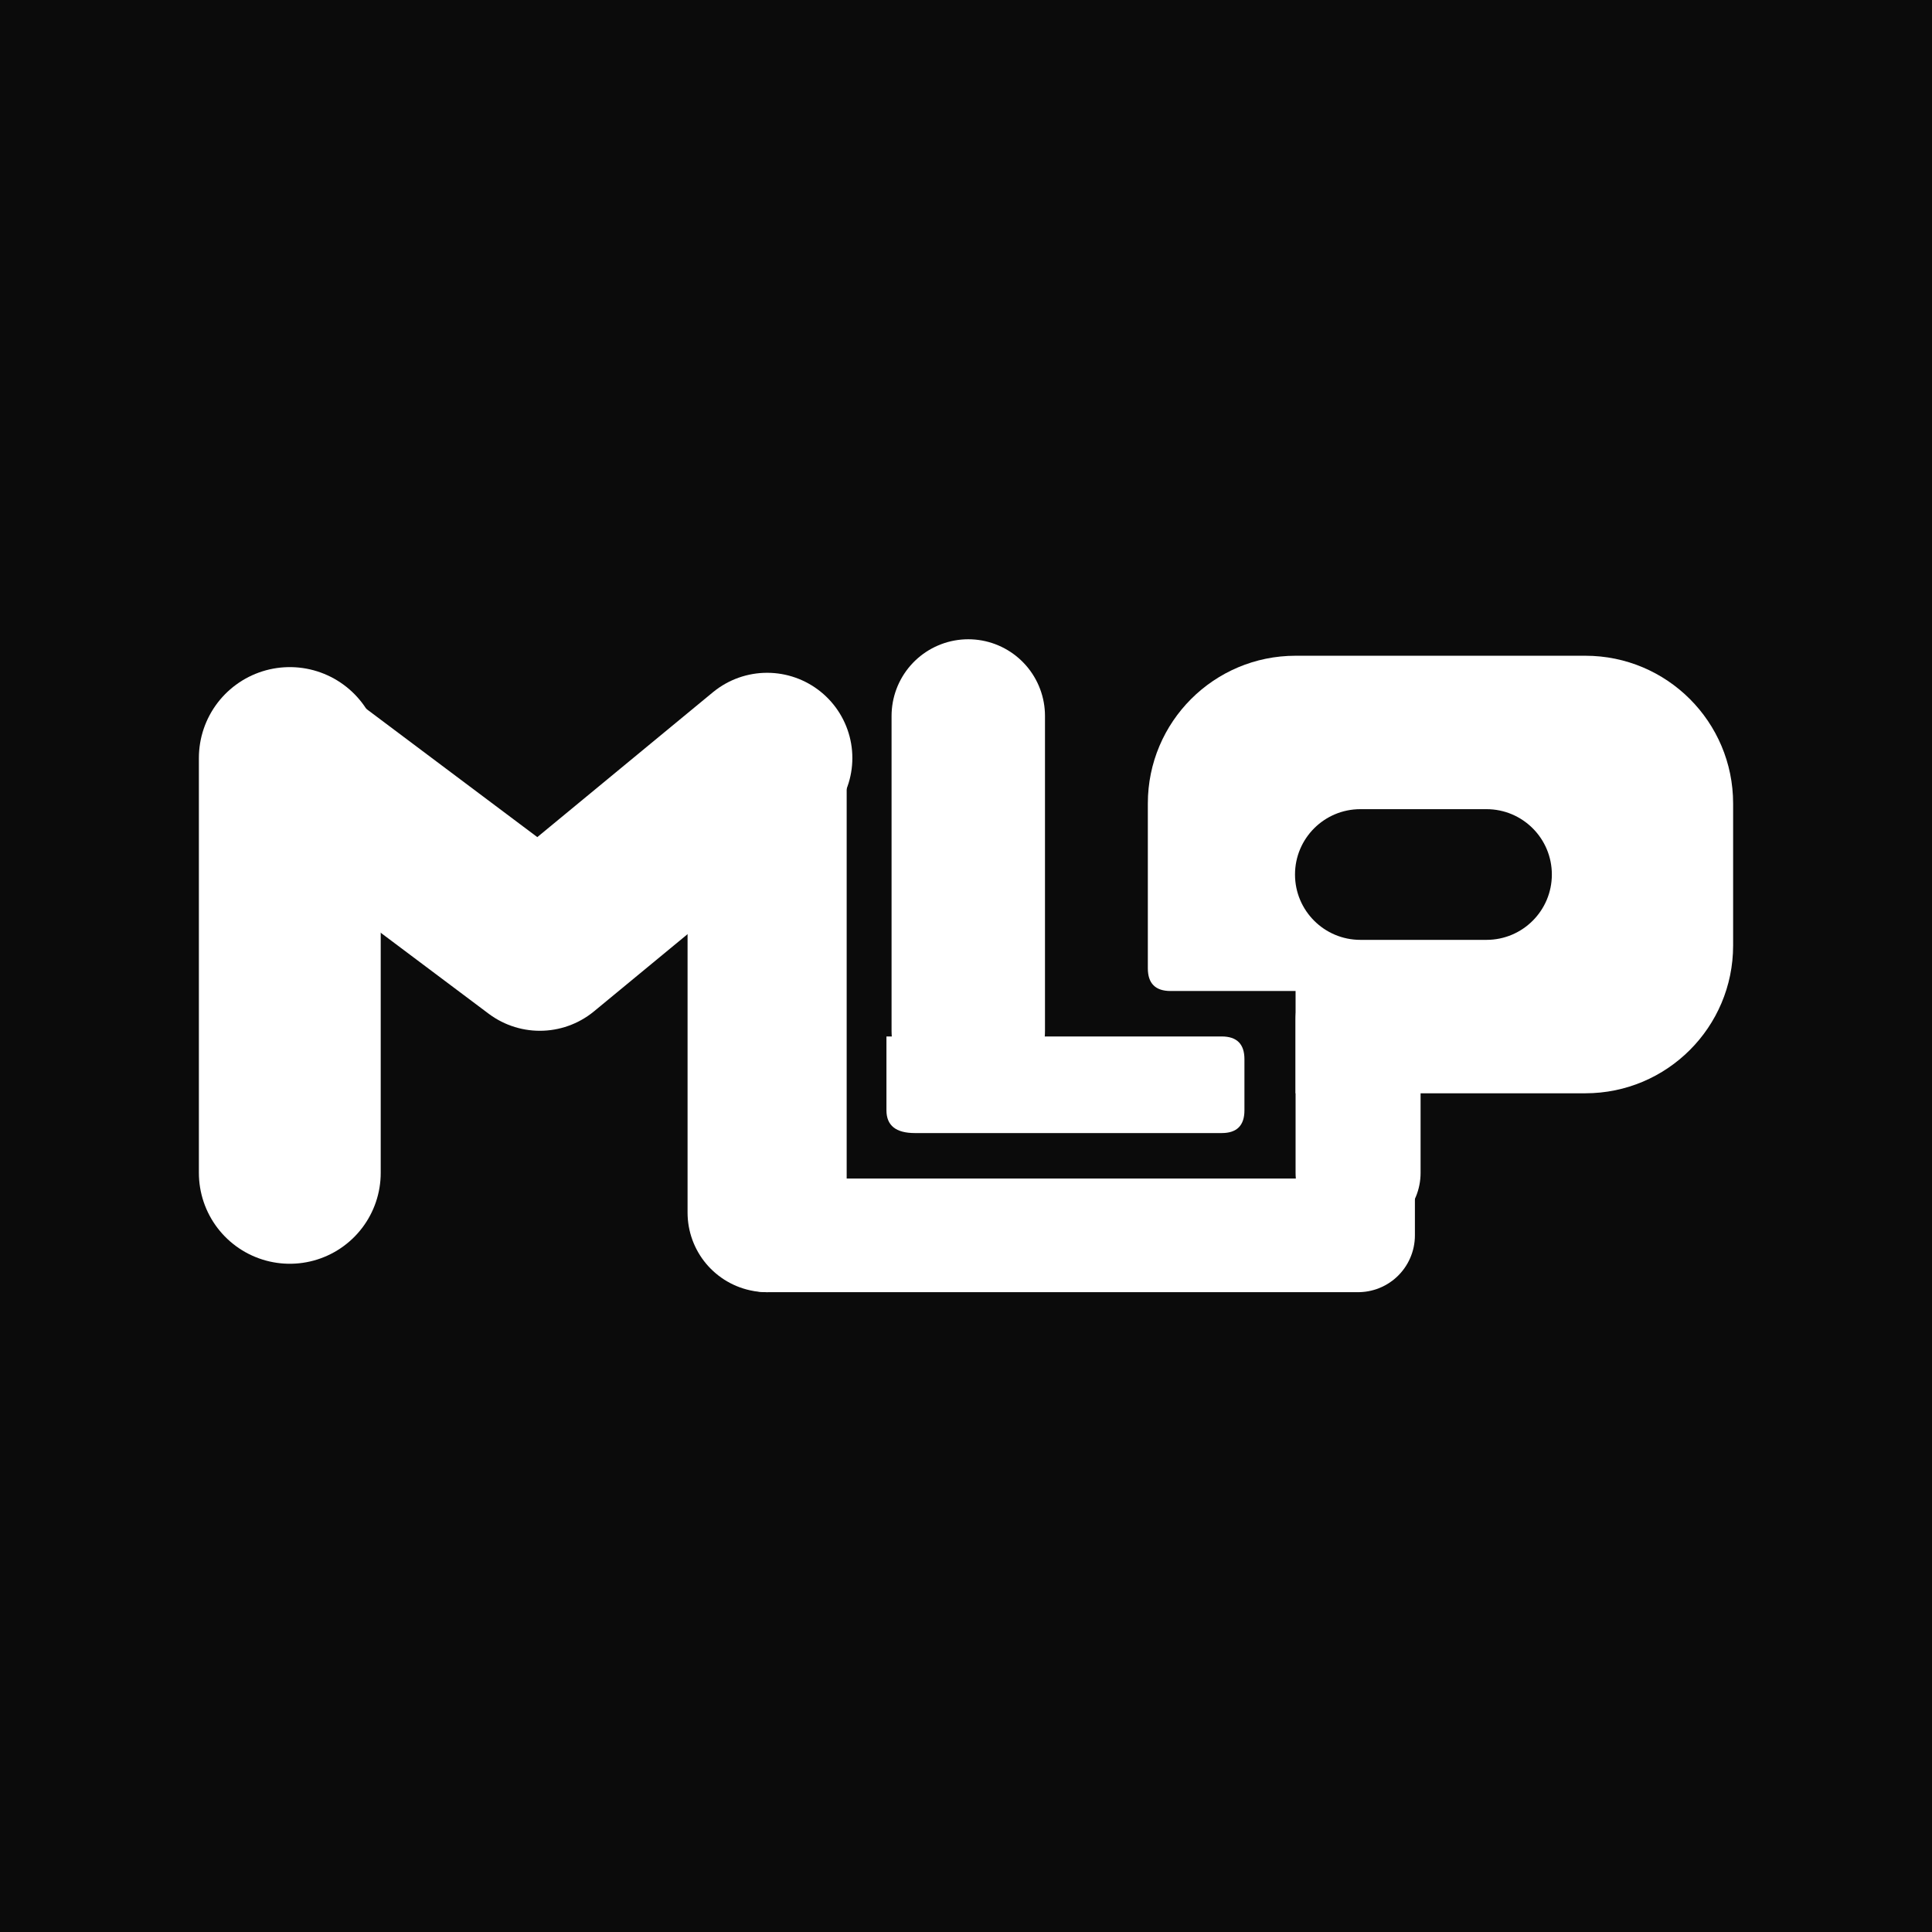
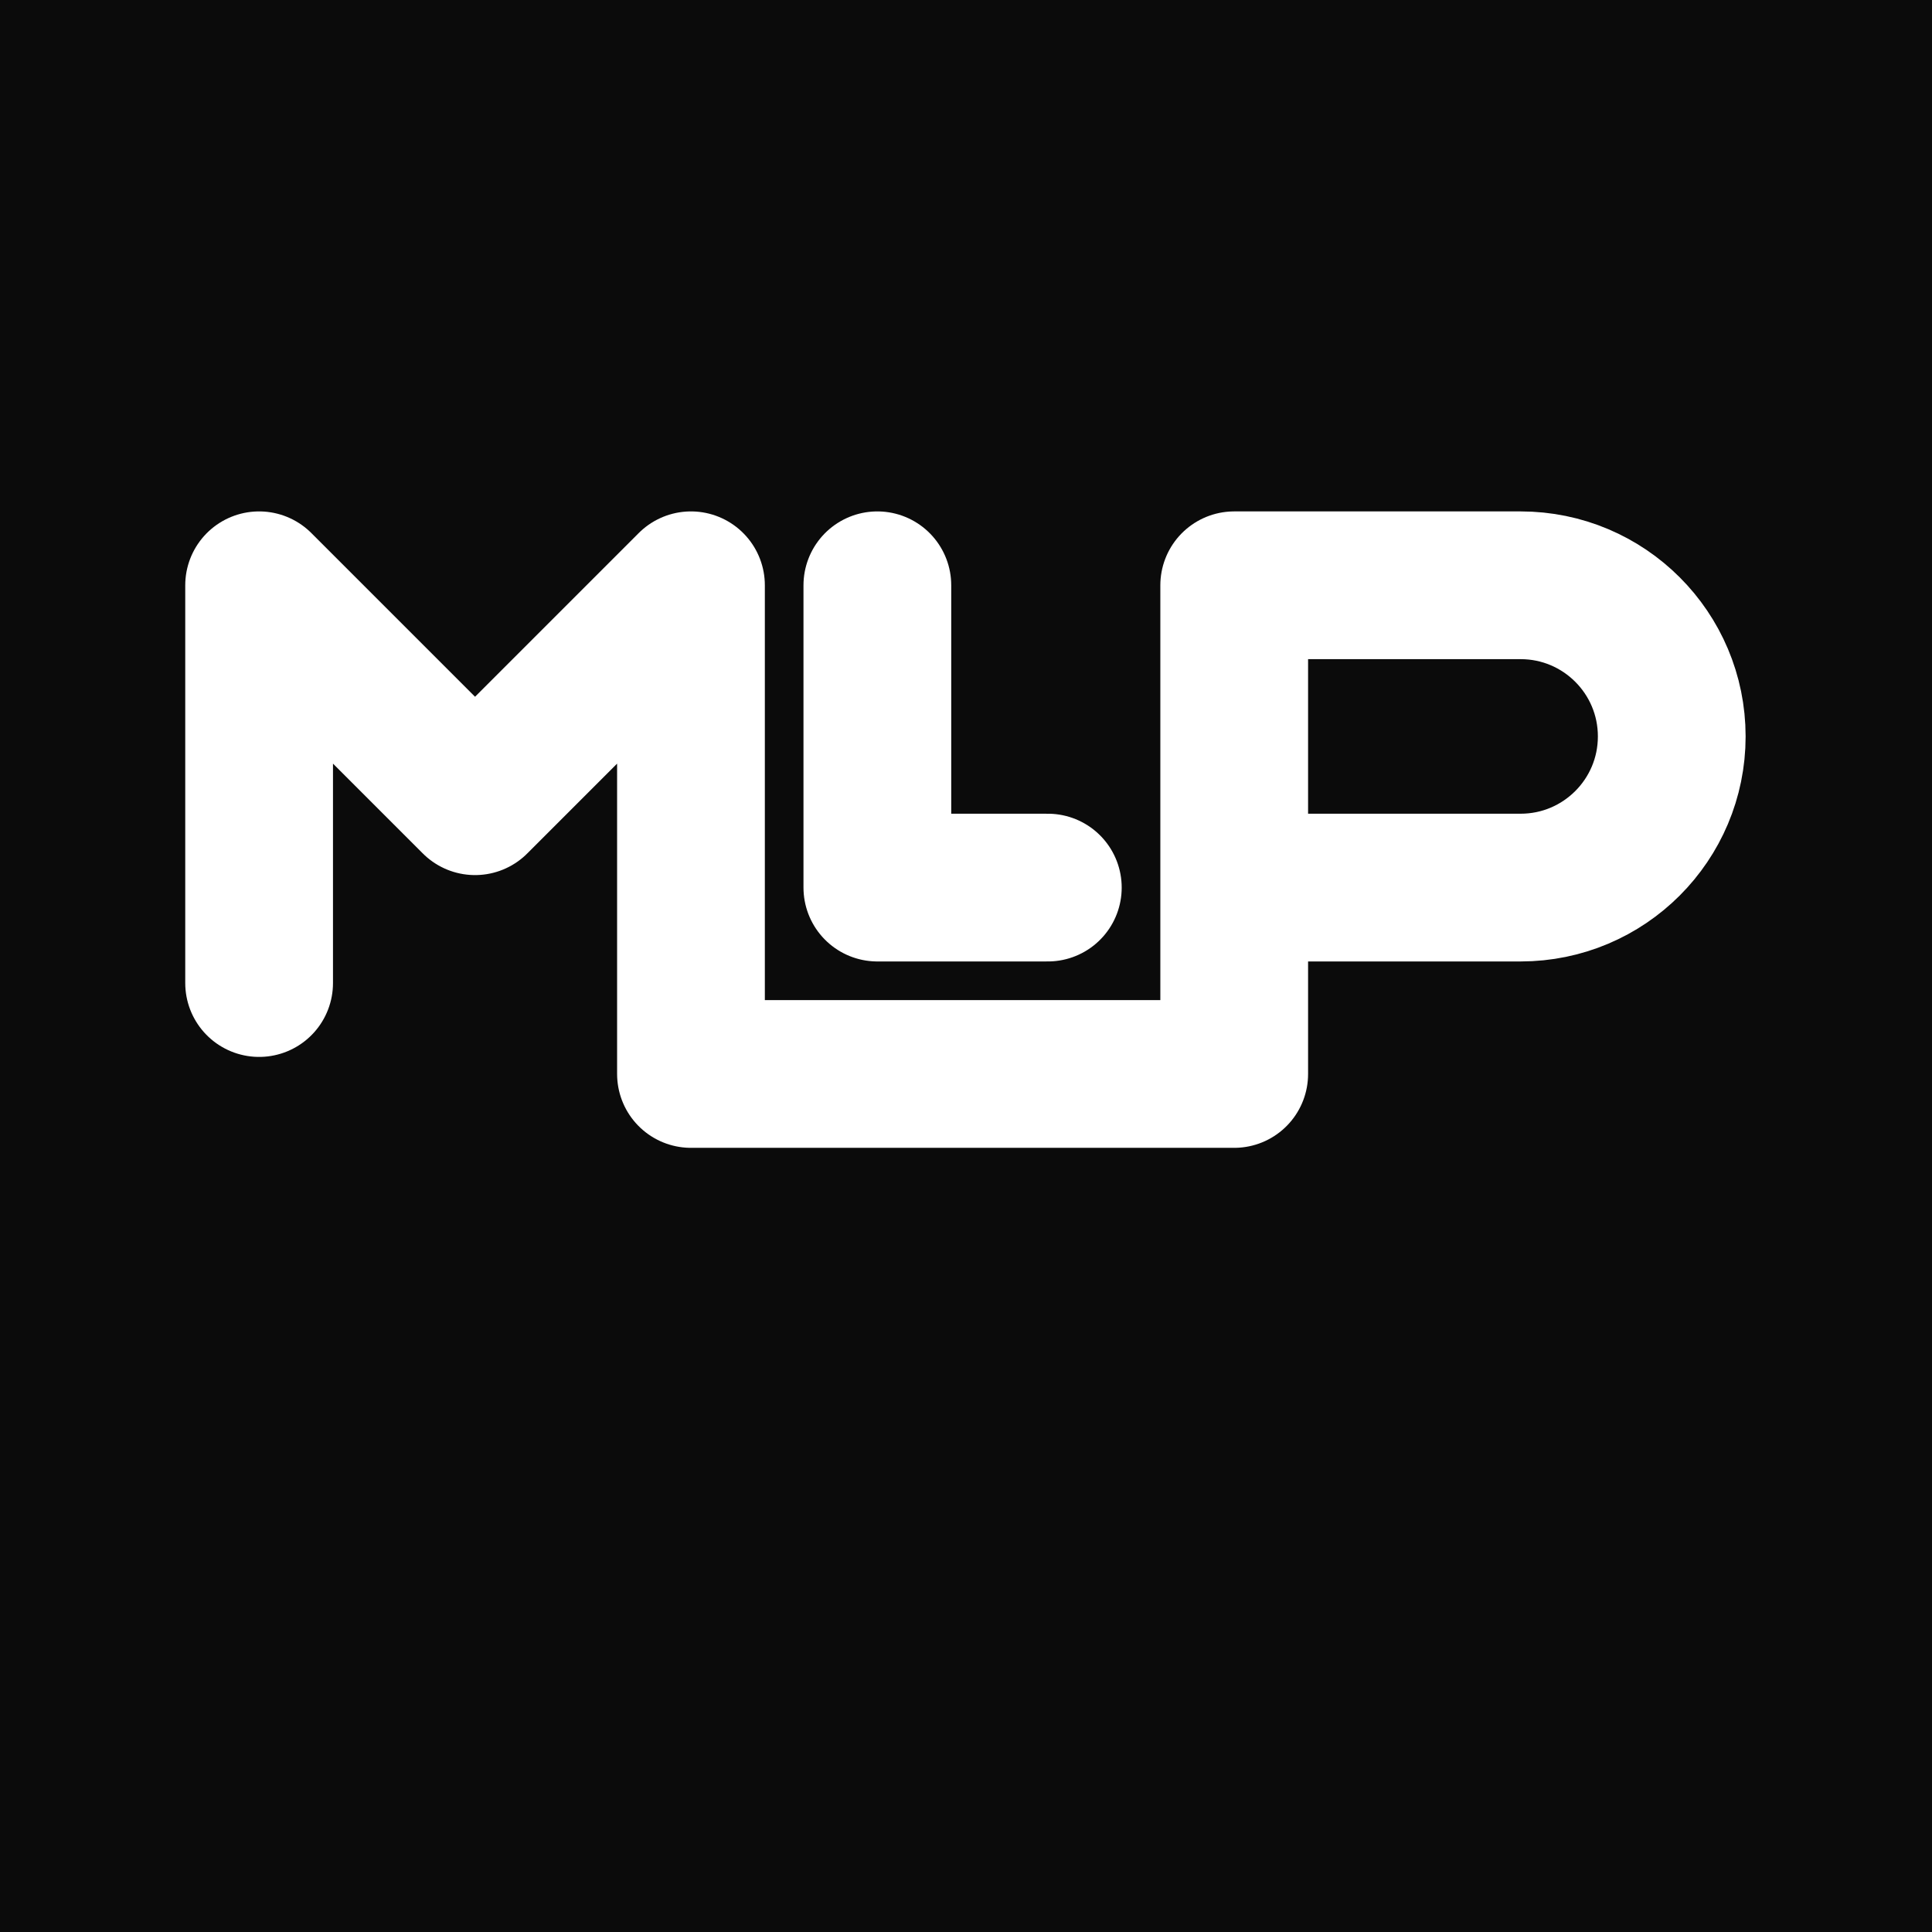
- <svg xmlns="http://www.w3.org/2000/svg" viewBox="-140 -562 1700 1700">
-   <rect x="-140" y="-562" width="1700" height="1700" fill="#0b0b0b" />
-   <g fill="none" stroke="#fff" stroke-linecap="round" stroke-linejoin="round">
-     <path stroke-width="150" d="M115,105 L335,270 L535,105" />
-     <path stroke-width="160" d="M115,105 V470" />
-     <path stroke-width="140" d="M535,105 V505" />
-     <path stroke-width="100" d="M535,525 H1055 V335" />
-     <path stroke-width="110" d="M1055,470 V335" />
-     <path stroke-width="135" d="M712,68 V345" />
-   </g>
-   <g fill="#fff">
-     <path d="M640,350 H935 Q955,350 955,370 V415 Q955,435 935,435 H665 Q640,435 640,415 Z" />
-     <path fill-rule="evenodd" d="M1000,15 H1255 A130,130 0 0 1 1385,145 V270 A130,130 0 0 1 1255,400 H1000 V310 H890 Q870,310 870,290 V145 A130,130 0 0 1 1000,15 Z M1057,150 H1168 A57.5,57.5 0 0 1 1168,265 H1057 A57.5,57.5 0 0 1 1057,150 Z" />
-   </g>
+ <svg xmlns="http://www.w3.org/2000/svg" viewBox="-163 -450 1700 1700">
+   <rect x="-163" y="-450" width="1700" height="1700" fill="#0b0b0b" />
+   <path d="M65,415 V65 L255,255 L445,65 V495 H923 V65 H1175 A133,133 0 0 1 1175,331 H923 M609,65 V331 H759" fill="none" stroke="#fff" stroke-width="130" stroke-linecap="round" stroke-linejoin="round" />
</svg>
